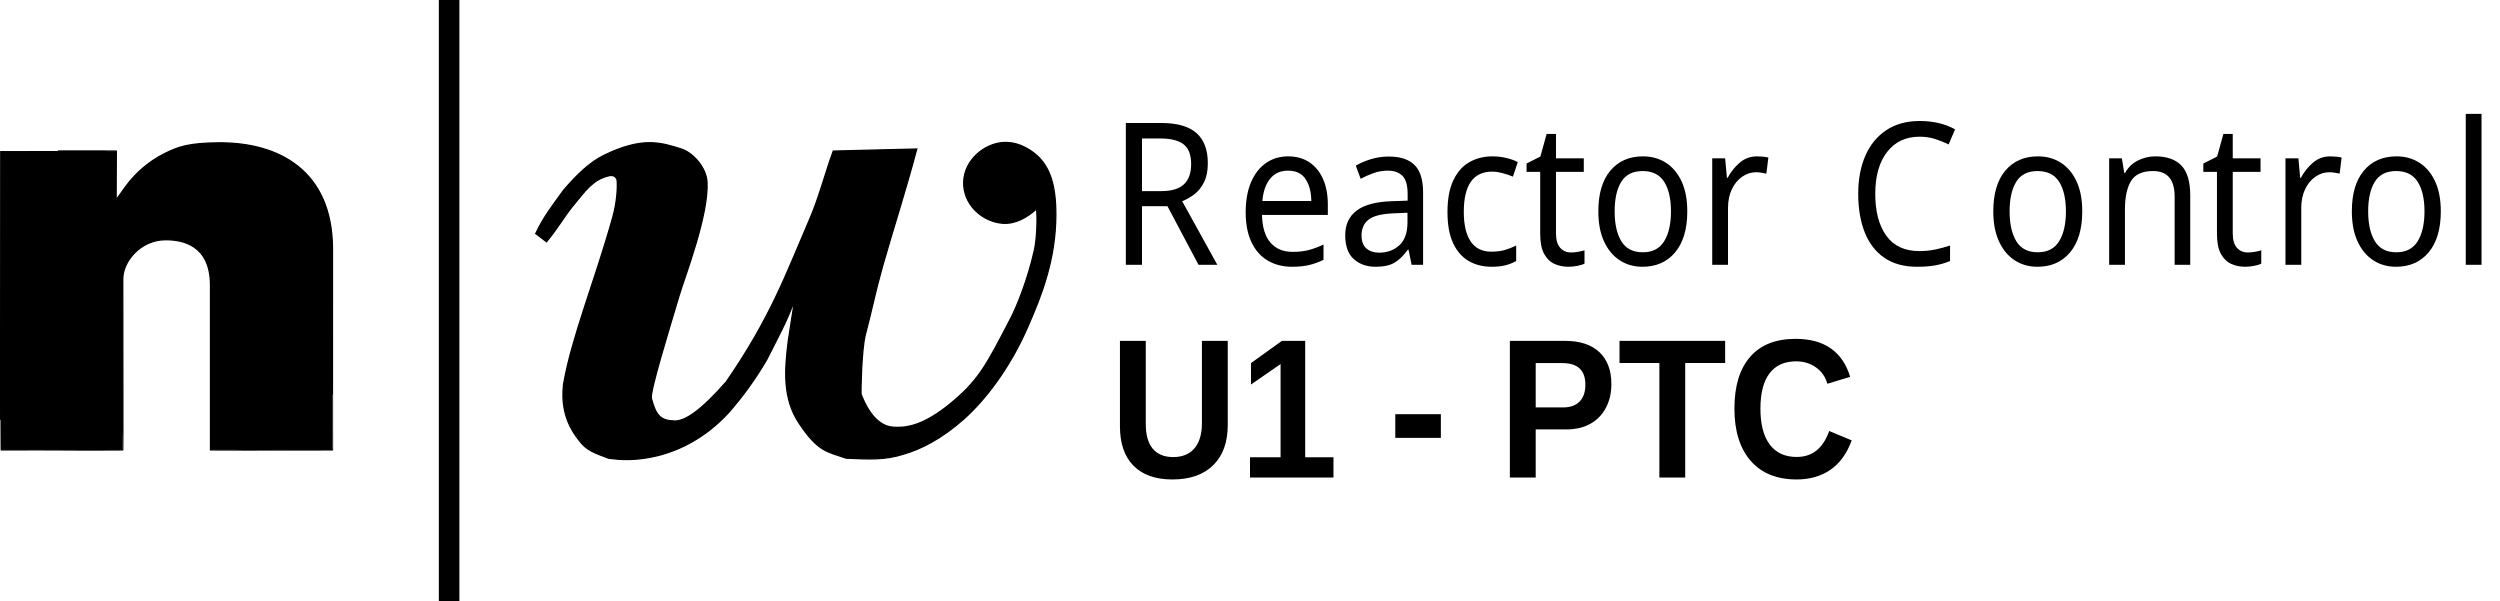
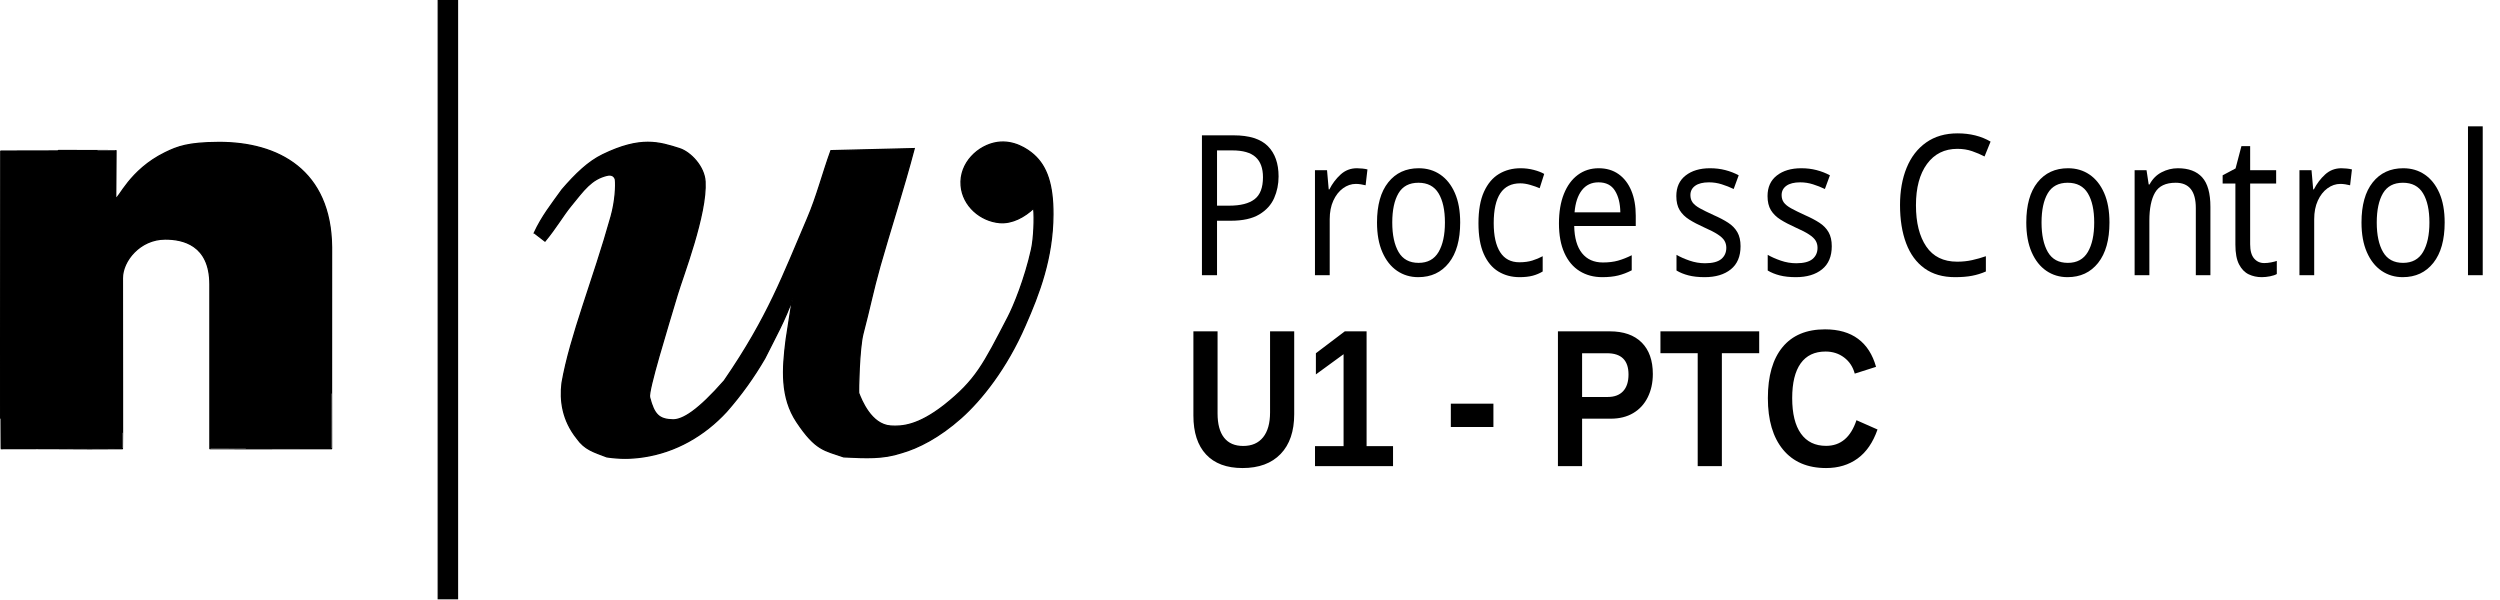
- <svg xmlns="http://www.w3.org/2000/svg" id="Ebene_1" data-name="Ebene 1" viewBox="0 0 1915.167 460.398">
+ <svg xmlns="http://www.w3.org/2000/svg" id="Ebene_1" data-name="Ebene 1" viewBox="0 0 1920.5 460.398">
  <defs>
    <style>
      .cls-1 {
        fill-rule: evenodd;
        stroke: #000;
      }

      .cls-2 {
-         font-family: NHaasGroteskTXPro-75Bd, 'Neue Haas Grotesk Text Pro';
+         font-family: Arial-BoldMT, Arial;
+         font-weight: 700;
+       }
+ 
+       .cls-2, .cls-3 {
+         font-size: 150.492px;
      }

      .cls-2, .cls-3, .cls-4 {
        isolation: isolate;
      }

-       .cls-2, .cls-4 {
-         font-size: 152.135px;
-       }
- 
      .cls-5 {
-         letter-spacing: 0em;
+         letter-spacing: -.01em;
      }

      .cls-6 {
-         letter-spacing: .01em;
+         letter-spacing: -.01em;
+       }
+ 
+       .cls-3 {
+         font-family: NHaasGroteskTXPro-75Bd, 'Neue Haas Grotesk Text Pro';
      }

      .cls-7 {
-         letter-spacing: -.01em;
+         letter-spacing: .005em;
      }

      .cls-8 {
-         letter-spacing: -0em;
-       }
- 
-       .cls-9 {
-         letter-spacing: -.005em;
-       }
- 
-       .cls-4 {
-         font-family: Arial-BoldMT, Arial;
-         font-weight: 700;
+         letter-spacing: .01em;
      }
    </style>
  </defs>
  <path class="cls-1" d="M.59,344.654c29.569-.005,30.037-.139,45.905,0,23.848.21,19.49.087,47.544,0,.208,0-.01-69.855,0-131.031.002-13.255,13.447-29.937,32.789-29.995,13.526-.041,34.391,4.291,34.429,34.731.062,50.992.01,87.633,0,126.295,0,.09,41.782.099,93.449,0,.051,0-.113-60.53,0-154.711-.485-59.125-40.968-80.759-86.891-80.513-23.192.125-31.276,3.137-40.986,7.893-27.363,13.4-35.748,35.873-37.708,34.731-.07-.041-.016-5.413,0-36.31,0-.161-88.531-.082-88.531,0-.079,87.893-.156,228.91,0,228.91ZM336.679,459.898h14.755V.5h-14.755v459.398ZM410.455,178.892l8.197,6.315c8.201-9.867,13.962-19.836,19.673-26.838,10.286-12.607,15.801-20.706,27.871-23.68,3.753-.925,5.794.617,6.558,3.157.546,4.878.01,16.698-3.279,28.416-13.662,48.939-31.346,91.521-37.708,127.874-1.651,13.474.28,28.614,11.476,42.625,6,8.572,12.948,10.375,22.952,14.208,9.86,1.407,18.108,1.424,27.871,0,24.813-3.622,46.925-16.308,63.939-34.731,11.201-12.749,21.062-26.465,29.51-41.046,7.804-15.616,15.581-29.419,21.313-45.782-1.805,10.891-3.279,21.33-4.918,31.574-2.825,22.392-4.394,44.236,8.197,63.147,14.675,22.04,21.357,21.679,36.068,26.838,17.585.777,29.925,1.536,44.265-3.157,12.829-3.659,28.925-11.726,45.905-26.838,15.395-13.7,34.853-37.948,49.184-71.041,10.57-23.976,21.185-51.456,21.313-85.249.085-22.589-4.523-36.712-14.755-45.782-4.999-4.43-15.354-11.292-27.871-9.472-14.691,2.136-29.287,15.793-27.871,33.152,1.276,15.62,14.935,27.139,29.51,28.416,9.806.859,19.251-4.539,26.231-11.051.818,7.86.2,23.305-1.639,31.574-5.079,22.842-13.649,43.665-18.034,52.097-18.923,36.379-24.533,48.376-49.184,67.884-20.134,15.612-32.342,16.338-40.986,15.787-15.114-.965-22.597-20.109-24.592-25.259-.341-.881.321-34.64,3.279-45.782,5.087-19.17,7.558-32.403,13.116-52.097,7.048-24.973,18.05-59.014,26.231-89.985l-63.939,1.579c-6.374,17.542-10.765,35.176-18.034,52.097-18.537,43.147-30.087,75.556-63.939,124.716-20.178,22.957-31.73,29.97-39.347,29.995-10.64-.292-14.514-3.729-18.034-17.366-1.292-5.003,13.378-52.343,21.313-78.934,4.241-14.211,22.715-61.654,21.313-86.828-.641-11.499-11.201-22.572-19.673-25.259-15.549-4.932-29.761-9.515-59.02,4.736-10.978,5.347-20.654,14.644-31.15,26.838-8.345,11.616-15.422,20.471-21.313,33.152Z" />
-   <g class="cls-3">
-     <text class="cls-2" transform="translate(849.1501 202.8447) scale(.90321 1)">
-       <tspan class="cls-9" x="0" y="0">R</tspan>
-       <tspan class="cls-5" x="108.017" y="0">eactor </tspan>
-       <tspan class="cls-6" x="626.639" y="0">C</tspan>
-       <tspan x="742.107" y="0">o</tspan>
-       <tspan class="cls-7" x="835.822" y="0">n</tspan>
-       <tspan x="926.19" y="0">t</tspan>
-       <tspan class="cls-7" x="985.369" y="0">r</tspan>
-       <tspan class="cls-8" x="1046.223" y="0">ol</tspan>
+   <g class="cls-4">
+     <text class="cls-3" transform="translate(910.8359 211.4155) scale(.8559798 1)">
+       <tspan x="0" y="0">P</tspan>
+       <tspan class="cls-5" x="103.236" y="0">r</tspan>
+       <tspan x="163.432" y="0">oce</tspan>
+       <tspan class="cls-7" x="432.66" y="0">s</tspan>
+       <tspan x="514.525" y="0">s </tspan>
+       <tspan class="cls-8" x="631.907" y="0">C</tspan>
+       <tspan x="746.128" y="0">o</tspan>
+       <tspan class="cls-6" x="838.831" y="0">n</tspan>
+       <tspan x="928.223" y="0">t</tspan>
+       <tspan class="cls-5" x="986.763" y="0">r</tspan>
+       <tspan x="1046.959" y="0">ol</tspan>
    </text>
-     <text class="cls-4" transform="translate(849.6984 365.8139) scale(.90321 1)">
+     <text class="cls-2" transform="translate(909.0386 358.0834) scale(.8559798 1)">
      <tspan x="0" y="0">U1 - PTC</tspan>
    </text>
  </g>
</svg>
